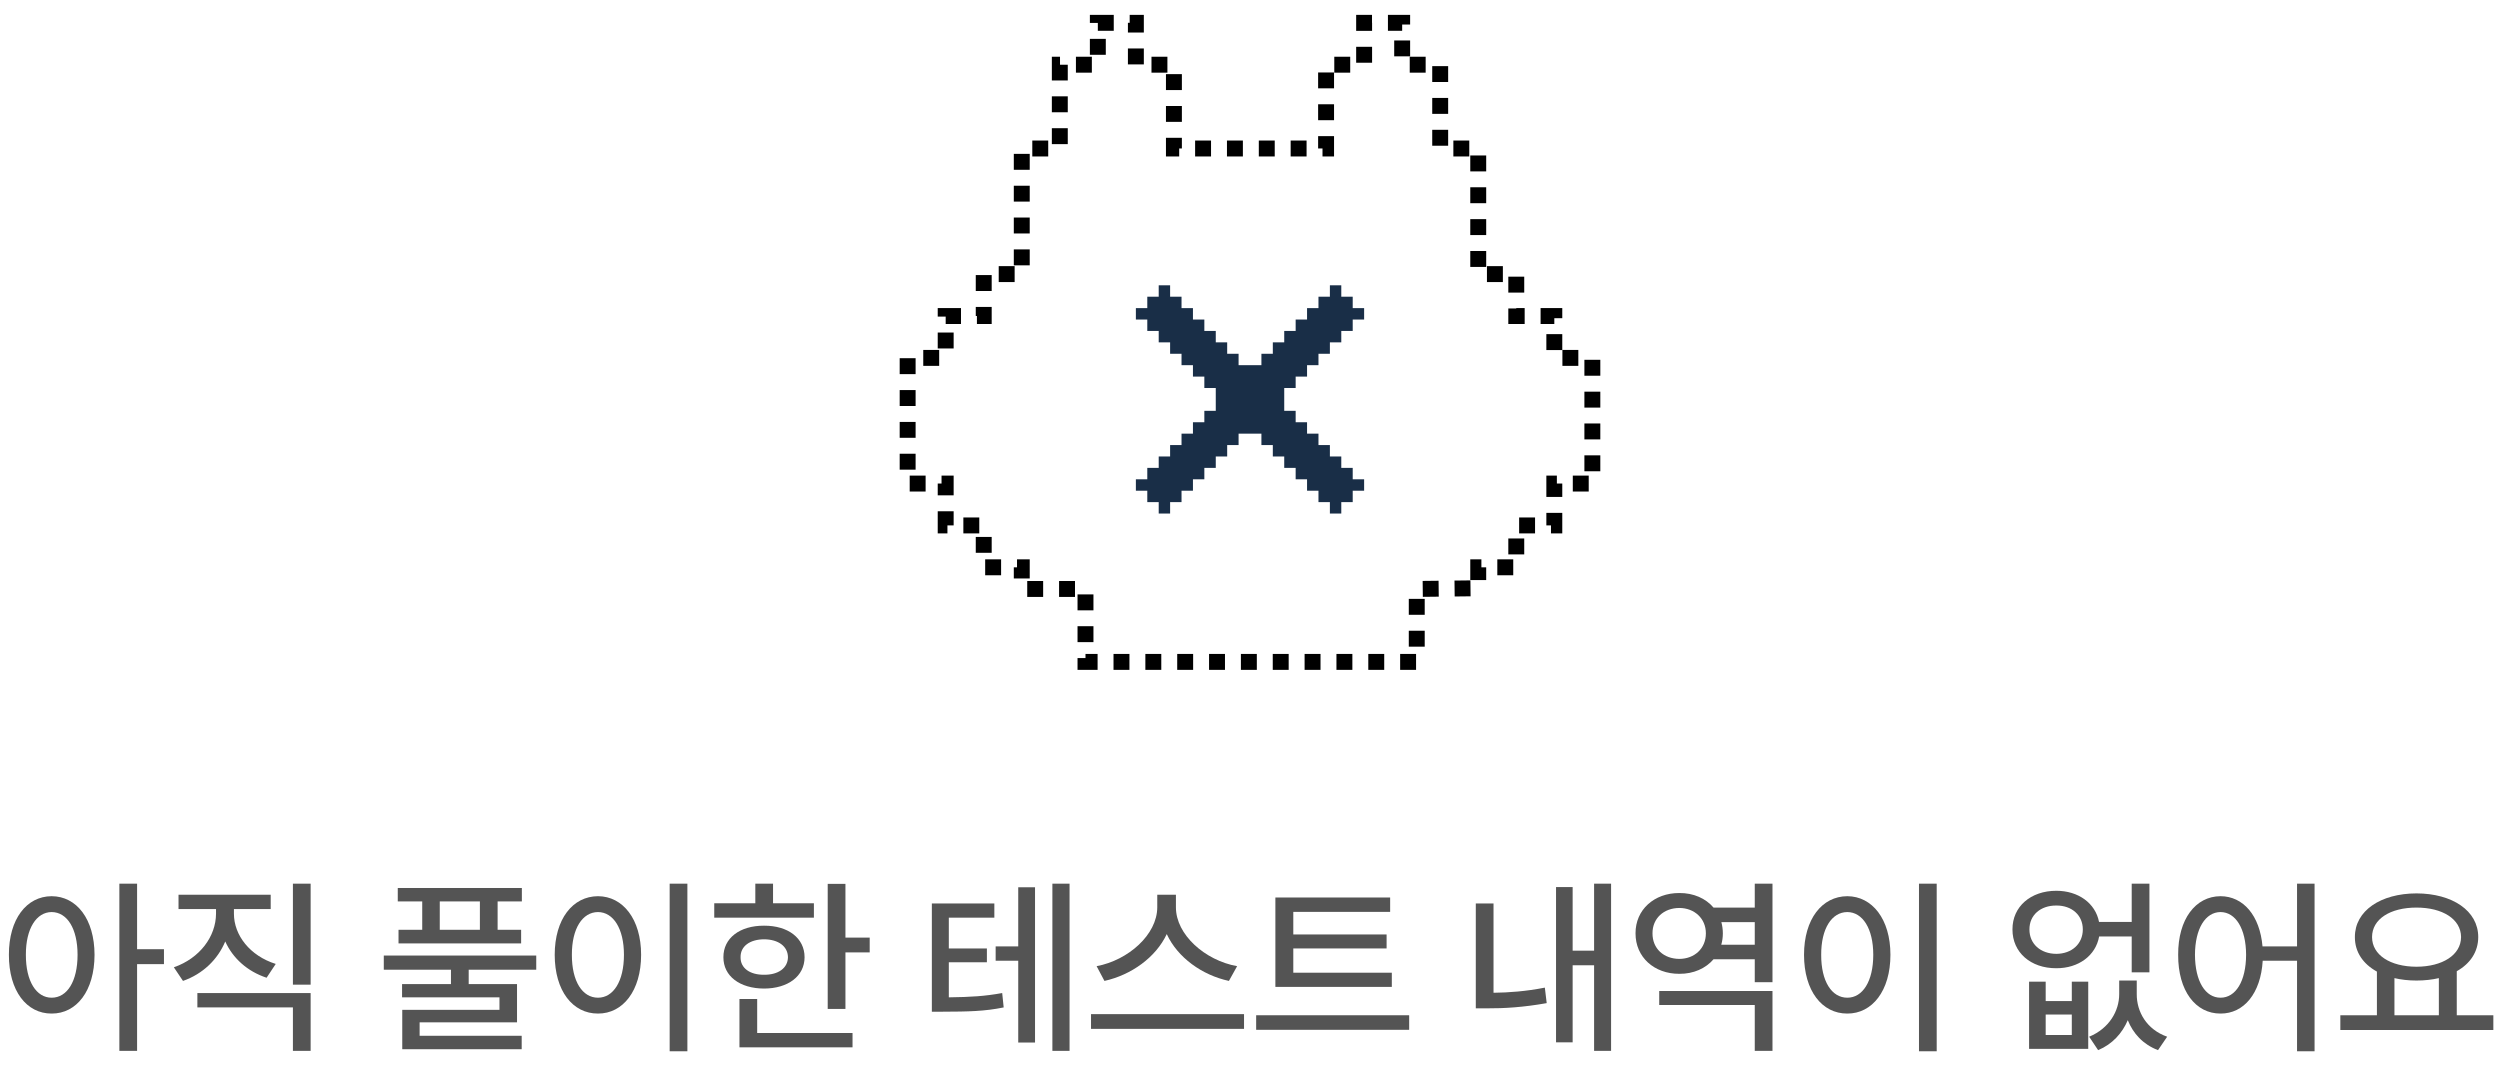
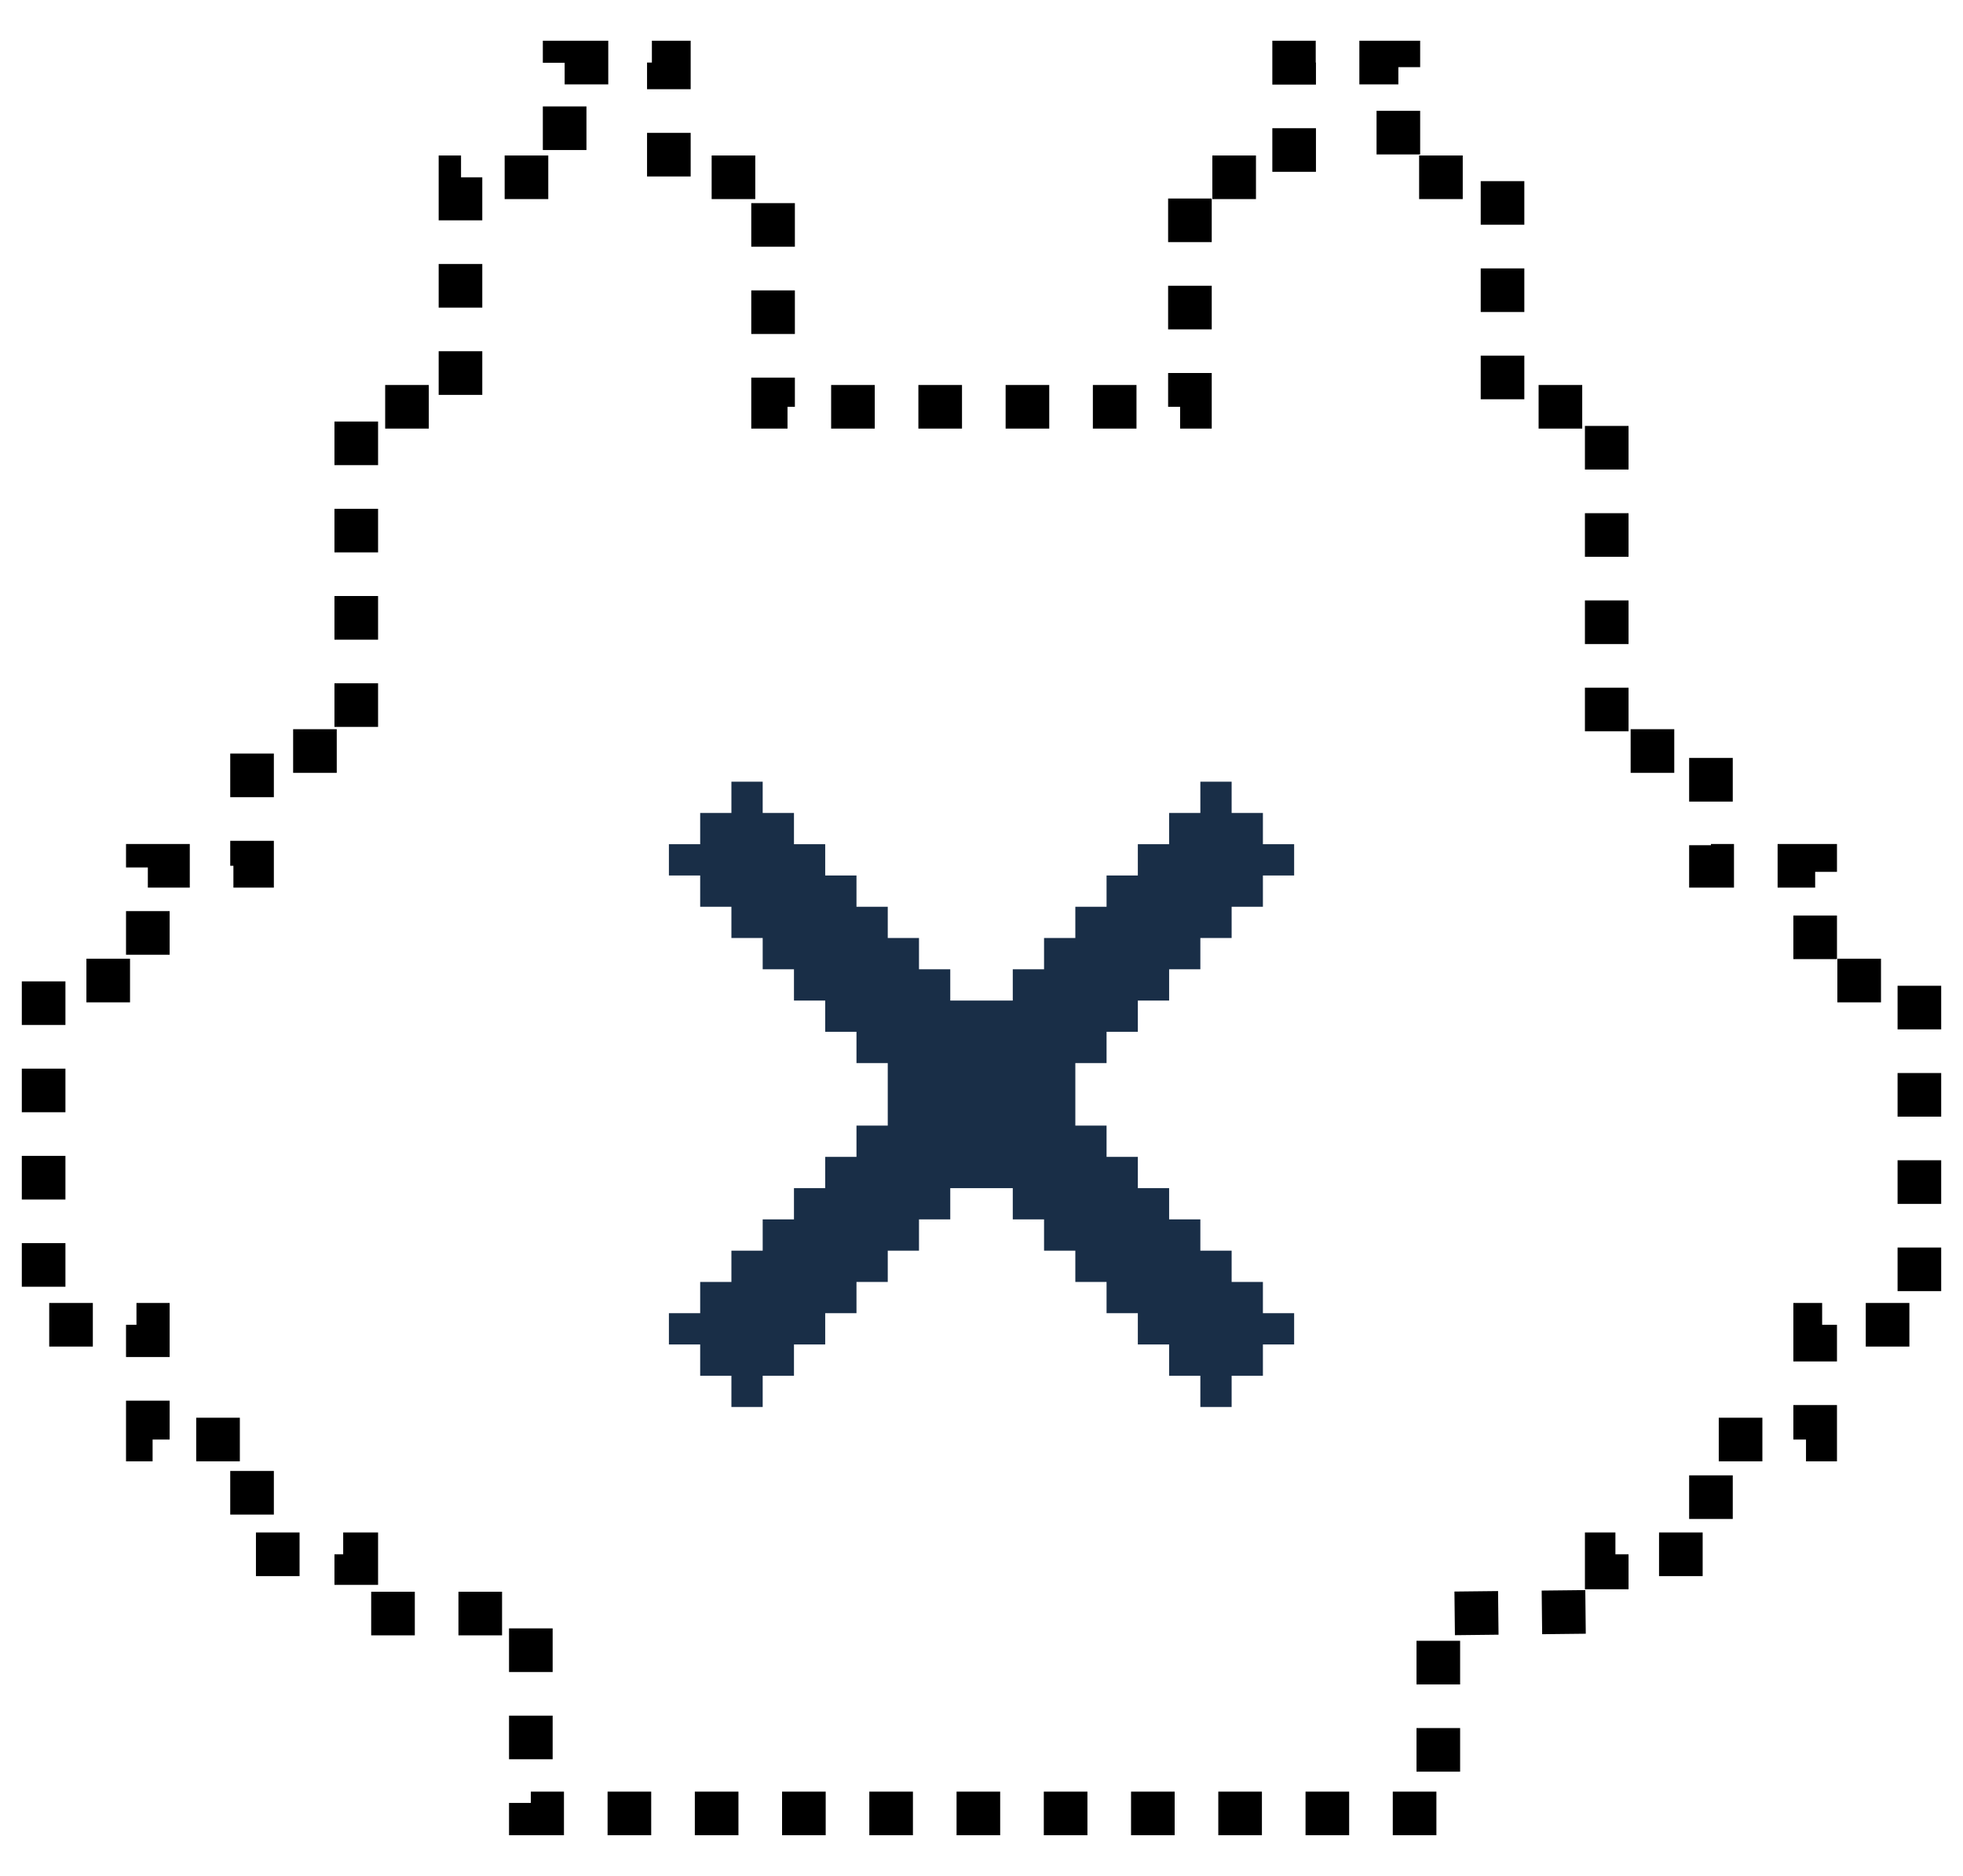
- <svg xmlns="http://www.w3.org/2000/svg" width="157" height="67" viewBox="0 0 157 67" fill="none">
-   <path d="M3.242 56.281C4.812 56.287 5.932 57.717 5.937 59.961C5.932 62.228 4.812 63.658 3.242 63.652C1.672 63.658 0.553 62.228 0.559 59.961C0.553 57.717 1.672 56.287 3.242 56.281ZM1.625 59.961C1.619 61.631 2.287 62.656 3.242 62.656C4.215 62.656 4.871 61.631 4.871 59.961C4.871 58.315 4.215 57.283 3.242 57.277C2.287 57.283 1.619 58.315 1.625 59.961ZM7.496 65.996V55.496H8.609V59.609H10.297V60.547H8.609V65.996H7.496Z" fill="#545454" />
-   <path d="M14.691 57.383C14.691 58.73 15.693 60.025 17.316 60.535L16.742 61.402C15.535 61.004 14.621 60.178 14.146 59.123C13.672 60.26 12.74 61.162 11.492 61.602L10.918 60.746C12.553 60.178 13.56 58.807 13.566 57.383V57.09H11.211V56.188H17V57.09H14.691V57.383ZM12.395 63.266V62.363H19.508V65.996H18.395V63.266H12.395ZM18.395 61.836V55.496H19.508V61.836H18.395Z" fill="#545454" />
-   <path d="M32.773 55.766V56.609H31.25V58.391H32.727V59.246H25.027V58.391H26.516V56.609H24.98V55.766H32.773ZM24.102 60.898V60.008H33.676V60.898H29.434V61.801H32.469V64.203H26.352V65.047H32.762V65.891H25.262V63.418H31.367V62.633H25.25V61.801H28.32V60.898H24.102ZM27.617 58.391H30.137V56.609H27.617V58.391Z" fill="#545454" />
-   <path d="M43.168 55.496V66.019H42.055V55.496H43.168ZM34.836 59.961C34.836 57.717 35.967 56.287 37.555 56.281C39.113 56.287 40.262 57.717 40.262 59.961C40.262 62.228 39.113 63.658 37.555 63.652C35.967 63.658 34.836 62.228 34.836 59.961ZM35.914 59.961C35.908 61.631 36.576 62.656 37.555 62.656C38.516 62.656 39.184 61.631 39.184 59.961C39.184 58.315 38.516 57.283 37.555 57.277C36.576 57.283 35.908 58.315 35.914 59.961Z" fill="#545454" />
-   <path d="M53.094 55.508V58.883H54.617V59.809H53.094V63.359H51.98V55.508H53.094ZM44.855 57.629V56.727H47.434V55.496H48.547V56.727H51.113V57.629H44.855ZM45.43 60.113C45.424 58.912 46.461 58.127 47.984 58.133C49.49 58.127 50.527 58.912 50.527 60.113C50.527 61.303 49.49 62.076 47.984 62.082C46.461 62.076 45.424 61.303 45.43 60.113ZM46.438 65.773V62.738H47.551V64.871H53.539V65.773H46.438ZM46.508 60.113C46.496 60.799 47.094 61.221 47.984 61.215C48.875 61.221 49.473 60.799 49.484 60.113C49.473 59.422 48.875 58.994 47.984 58.988C47.094 58.994 46.496 59.422 46.508 60.113Z" fill="#545454" />
-   <path d="M62.445 56.738V57.629H59.586V59.562H61.977V60.43H59.586V62.633C60.957 62.615 61.853 62.562 62.938 62.363L63.031 63.266C61.824 63.512 60.828 63.529 59.199 63.535H58.52V56.738H62.445ZM62.527 60.336V59.434H63.945V55.719H65V65.469H63.945V60.336H62.527ZM66.09 65.996V55.496H67.168V65.996H66.09Z" fill="#545454" />
-   <path d="M73.848 56.984C73.848 58.695 75.67 60.312 77.691 60.676L77.176 61.602C75.494 61.238 73.953 60.137 73.273 58.66C72.582 60.131 71.041 61.227 69.359 61.602L68.867 60.676C70.859 60.301 72.67 58.695 72.676 56.984V56.188H73.848V56.984ZM68.516 64.613V63.688H78.125V64.613H68.516Z" fill="#545454" />
-   <path d="M87.406 61.086V61.977H80.094V56.363H87.301V57.266H81.219V58.684H87.078V59.562H81.219V61.086H87.406ZM78.887 64.672V63.758H88.496V64.672H78.887Z" fill="#545454" />
-   <path d="M101.176 55.496V65.996H100.109V60.617H98.762V65.457H97.719V55.707H98.762V59.703H100.109V55.496H101.176ZM92.68 63.324V56.738H93.793V62.346C94.76 62.334 95.82 62.258 97.016 62.023L97.133 62.996C95.691 63.254 94.49 63.33 93.359 63.324H92.68Z" fill="#545454" />
-   <path d="M111.312 62.234V65.996H110.199V63.113H104.199V62.234H111.312ZM102.711 58.613C102.705 57.131 103.883 56.076 105.465 56.082C106.355 56.076 107.123 56.422 107.609 56.996H110.199V55.496H111.312V61.684H110.199V60.242H107.609C107.117 60.816 106.355 61.162 105.465 61.156C103.883 61.162 102.705 60.107 102.711 58.613ZM103.777 58.613C103.771 59.574 104.48 60.213 105.465 60.219C106.408 60.213 107.129 59.574 107.129 58.613C107.129 57.676 106.408 57.025 105.465 57.02C104.48 57.025 103.771 57.676 103.777 58.613ZM108.096 59.328H110.199V57.91H108.102C108.16 58.133 108.195 58.367 108.195 58.613C108.195 58.865 108.16 59.105 108.096 59.328Z" fill="#545454" />
-   <path d="M121.625 55.496V66.019H120.512V55.496H121.625ZM113.293 59.961C113.293 57.717 114.424 56.287 116.012 56.281C117.57 56.287 118.719 57.717 118.719 59.961C118.719 62.228 117.57 63.658 116.012 63.652C114.424 63.658 113.293 62.228 113.293 59.961ZM114.371 59.961C114.365 61.631 115.033 62.656 116.012 62.656C116.973 62.656 117.641 61.631 117.641 59.961C117.641 58.315 116.973 57.283 116.012 57.277C115.033 57.283 114.365 58.315 114.371 59.961Z" fill="#545454" />
-   <path d="M128.469 61.648V62.867H130.109V61.648H131.141V65.867H127.426V61.648H128.469ZM126.383 58.367C126.377 56.932 127.531 55.941 129.137 55.941C130.52 55.941 131.592 56.721 131.82 57.898H133.871V55.496H134.984V61.062H133.871V58.812H131.826C131.609 60.014 130.531 60.81 129.137 60.805C127.531 60.81 126.377 59.815 126.383 58.367ZM127.449 58.367C127.443 59.275 128.146 59.897 129.137 59.902C130.109 59.897 130.801 59.275 130.801 58.367C130.801 57.471 130.109 56.861 129.137 56.867C128.146 56.861 127.443 57.471 127.449 58.367ZM128.469 65H130.109V63.711H128.469V65ZM131.199 65.106C132.465 64.584 133.086 63.482 133.086 62.434V61.578H134.188V62.434C134.182 63.535 134.803 64.648 136.098 65.106L135.523 65.949C134.574 65.586 133.959 64.9 133.625 64.068C133.279 64.877 132.664 65.574 131.762 65.949L131.199 65.106Z" fill="#545454" />
-   <path d="M139.449 56.281C140.879 56.287 141.916 57.494 142.086 59.434H144.254V55.496H145.355V66.019H144.254V60.336H142.098C141.975 62.387 140.914 63.658 139.449 63.652C137.885 63.658 136.777 62.228 136.789 59.961C136.777 57.717 137.885 56.287 139.449 56.281ZM137.844 59.961C137.85 61.631 138.5 62.656 139.449 62.656C140.398 62.656 141.049 61.631 141.055 59.961C141.049 58.315 140.398 57.283 139.449 57.277C138.5 57.283 137.85 58.315 137.844 59.961Z" fill="#545454" />
-   <path d="M156.582 63.758V64.684H146.973V63.758H149.27V61.016C148.408 60.541 147.881 59.791 147.887 58.848C147.881 57.195 149.504 56.111 151.754 56.105C154.01 56.111 155.633 57.195 155.633 58.848C155.633 59.773 155.129 60.518 154.285 60.992V63.758H156.582ZM148.965 58.848C148.965 59.973 150.107 60.705 151.754 60.711C153.389 60.705 154.549 59.973 154.555 58.848C154.549 57.717 153.389 56.996 151.754 56.996C150.107 56.996 148.965 57.717 148.965 58.848ZM150.371 63.758H153.16V61.426C152.732 61.525 152.258 61.578 151.754 61.578C151.262 61.578 150.793 61.525 150.371 61.426V63.758Z" fill="#545454" />
-   <rect x="57" y="-0" width="43" height="43" fill="#D9D9D9" fill-opacity="0.01" />
-   <path d="M68.944 1.433H71.333V4.064H73.722V9.324H83.278V4.064H85.667V1.433H88.056V4.064H90.444V9.324H92.833V17.215H95.222V19.846H97.611V22.476H100V30.367H97.611V32.997H95.222V35.627H92.833V36.943L88.972 36.986V41.567H68.169V36.986H64.167V35.627H61.778V32.997H59.389V30.367H57V22.476H59.389V19.846H61.778V17.215H64.167V9.324H66.556V4.064H68.944V1.433Z" stroke="black" stroke-dasharray="1 1" />
-   <path d="M80.65 25.8H81.367V26.517H82.083V27.233H82.8V27.95H83.517V28.667H84.233V29.383H84.95V30.1H85.667V30.817H84.95V31.533H84.233V32.25H83.517V31.533H82.8V30.817H82.083V30.1H81.367V29.383H80.65V28.667H79.933V27.95H79.217V27.233H77.783V27.95H77.067V28.667H76.35V29.383H75.633V30.1H74.917V30.817H74.2V31.533H73.483V32.25H72.767V31.533H72.05V30.817H71.333V30.1H72.05V29.383H72.767V28.667H73.483V27.95H74.2V27.233H74.917V26.517H75.633V25.8H76.35V24.367H75.633V23.65H74.917V22.933H74.2V22.217H73.483V21.5H72.767V20.783H72.05V20.067H71.333V19.35H72.05V18.633H72.767V17.917H73.483V18.633H74.2V19.35H74.917V20.067H75.633V20.783H76.35V21.5H77.067V22.217H77.783V22.933H79.217V22.217H79.933V21.5H80.65V20.783H81.367V20.067H82.083V19.35H82.8V18.633H83.517V17.917H84.233V18.633H84.95V19.35H85.667V20.067H84.95V20.783H84.233V21.5H83.517V22.217H82.8V22.933H82.083V23.65H81.367V24.367H80.65V25.8Z" fill="#192E47" />
+ <svg xmlns="http://www.w3.org/2000/svg" width="45" height="43" viewBox="0 0 45 43" fill="none">
+   <rect x="1" width="43" height="43" fill="#D9D9D9" fill-opacity="0.01" />
+   <path d="M12.944 1.434H15.333V4.064H17.722V9.325H27.278V4.064H29.667V1.434H32.056V4.064H34.444V9.325H36.833V17.215H39.222V19.846H41.611V22.476H44V30.367H41.611V32.997H39.222V35.628H36.833V36.943L32.972 36.986V41.567H12.169V36.986H8.167V35.628H5.778V32.997H3.389V30.367H1V22.476H3.389V19.846H5.778V17.215H8.167V9.325H10.556V4.064H12.944V1.434Z" stroke="black" stroke-dasharray="1 1" />
+   <path d="M24.651 25.801H25.367V26.518H26.084V27.235H26.801V27.951H27.517V28.668H28.234V29.385H28.951V30.101H29.667V30.818H28.951V31.535H28.234V32.251H27.517V31.535H26.801V30.818H26.084V30.101H25.367V29.385H24.651V28.668H23.934V27.951H23.217V27.235H21.784V27.951H21.067V28.668H20.351V29.385H19.634V30.101H18.917V30.818H18.201V31.535H17.484V32.251H16.767V31.535H16.051V30.818H15.334V30.101H16.051V29.385H16.767V28.668H17.484V27.951H18.201V27.235H18.917V26.518H19.634V25.801H20.351V24.368H19.634V23.651H18.917V22.935H18.201V22.218H17.484V21.501H16.767V20.785H16.051V20.068H15.334V19.351H16.051V18.635H16.767V17.918H17.484V18.635H18.201V19.351H18.917V20.068H19.634V20.785H20.351V21.501H21.067V22.218H21.784V22.935H23.217V22.218H23.934V21.501H24.651V20.785H25.367V20.068H26.084V19.351H26.801V18.635H27.517V17.918H28.234V18.635H28.951V19.351H29.667V20.068H28.951V20.785H28.234V21.501H27.517V22.218H26.801V22.935H26.084V23.651H25.367V24.368H24.651V25.801Z" fill="#192E47" />
</svg>
